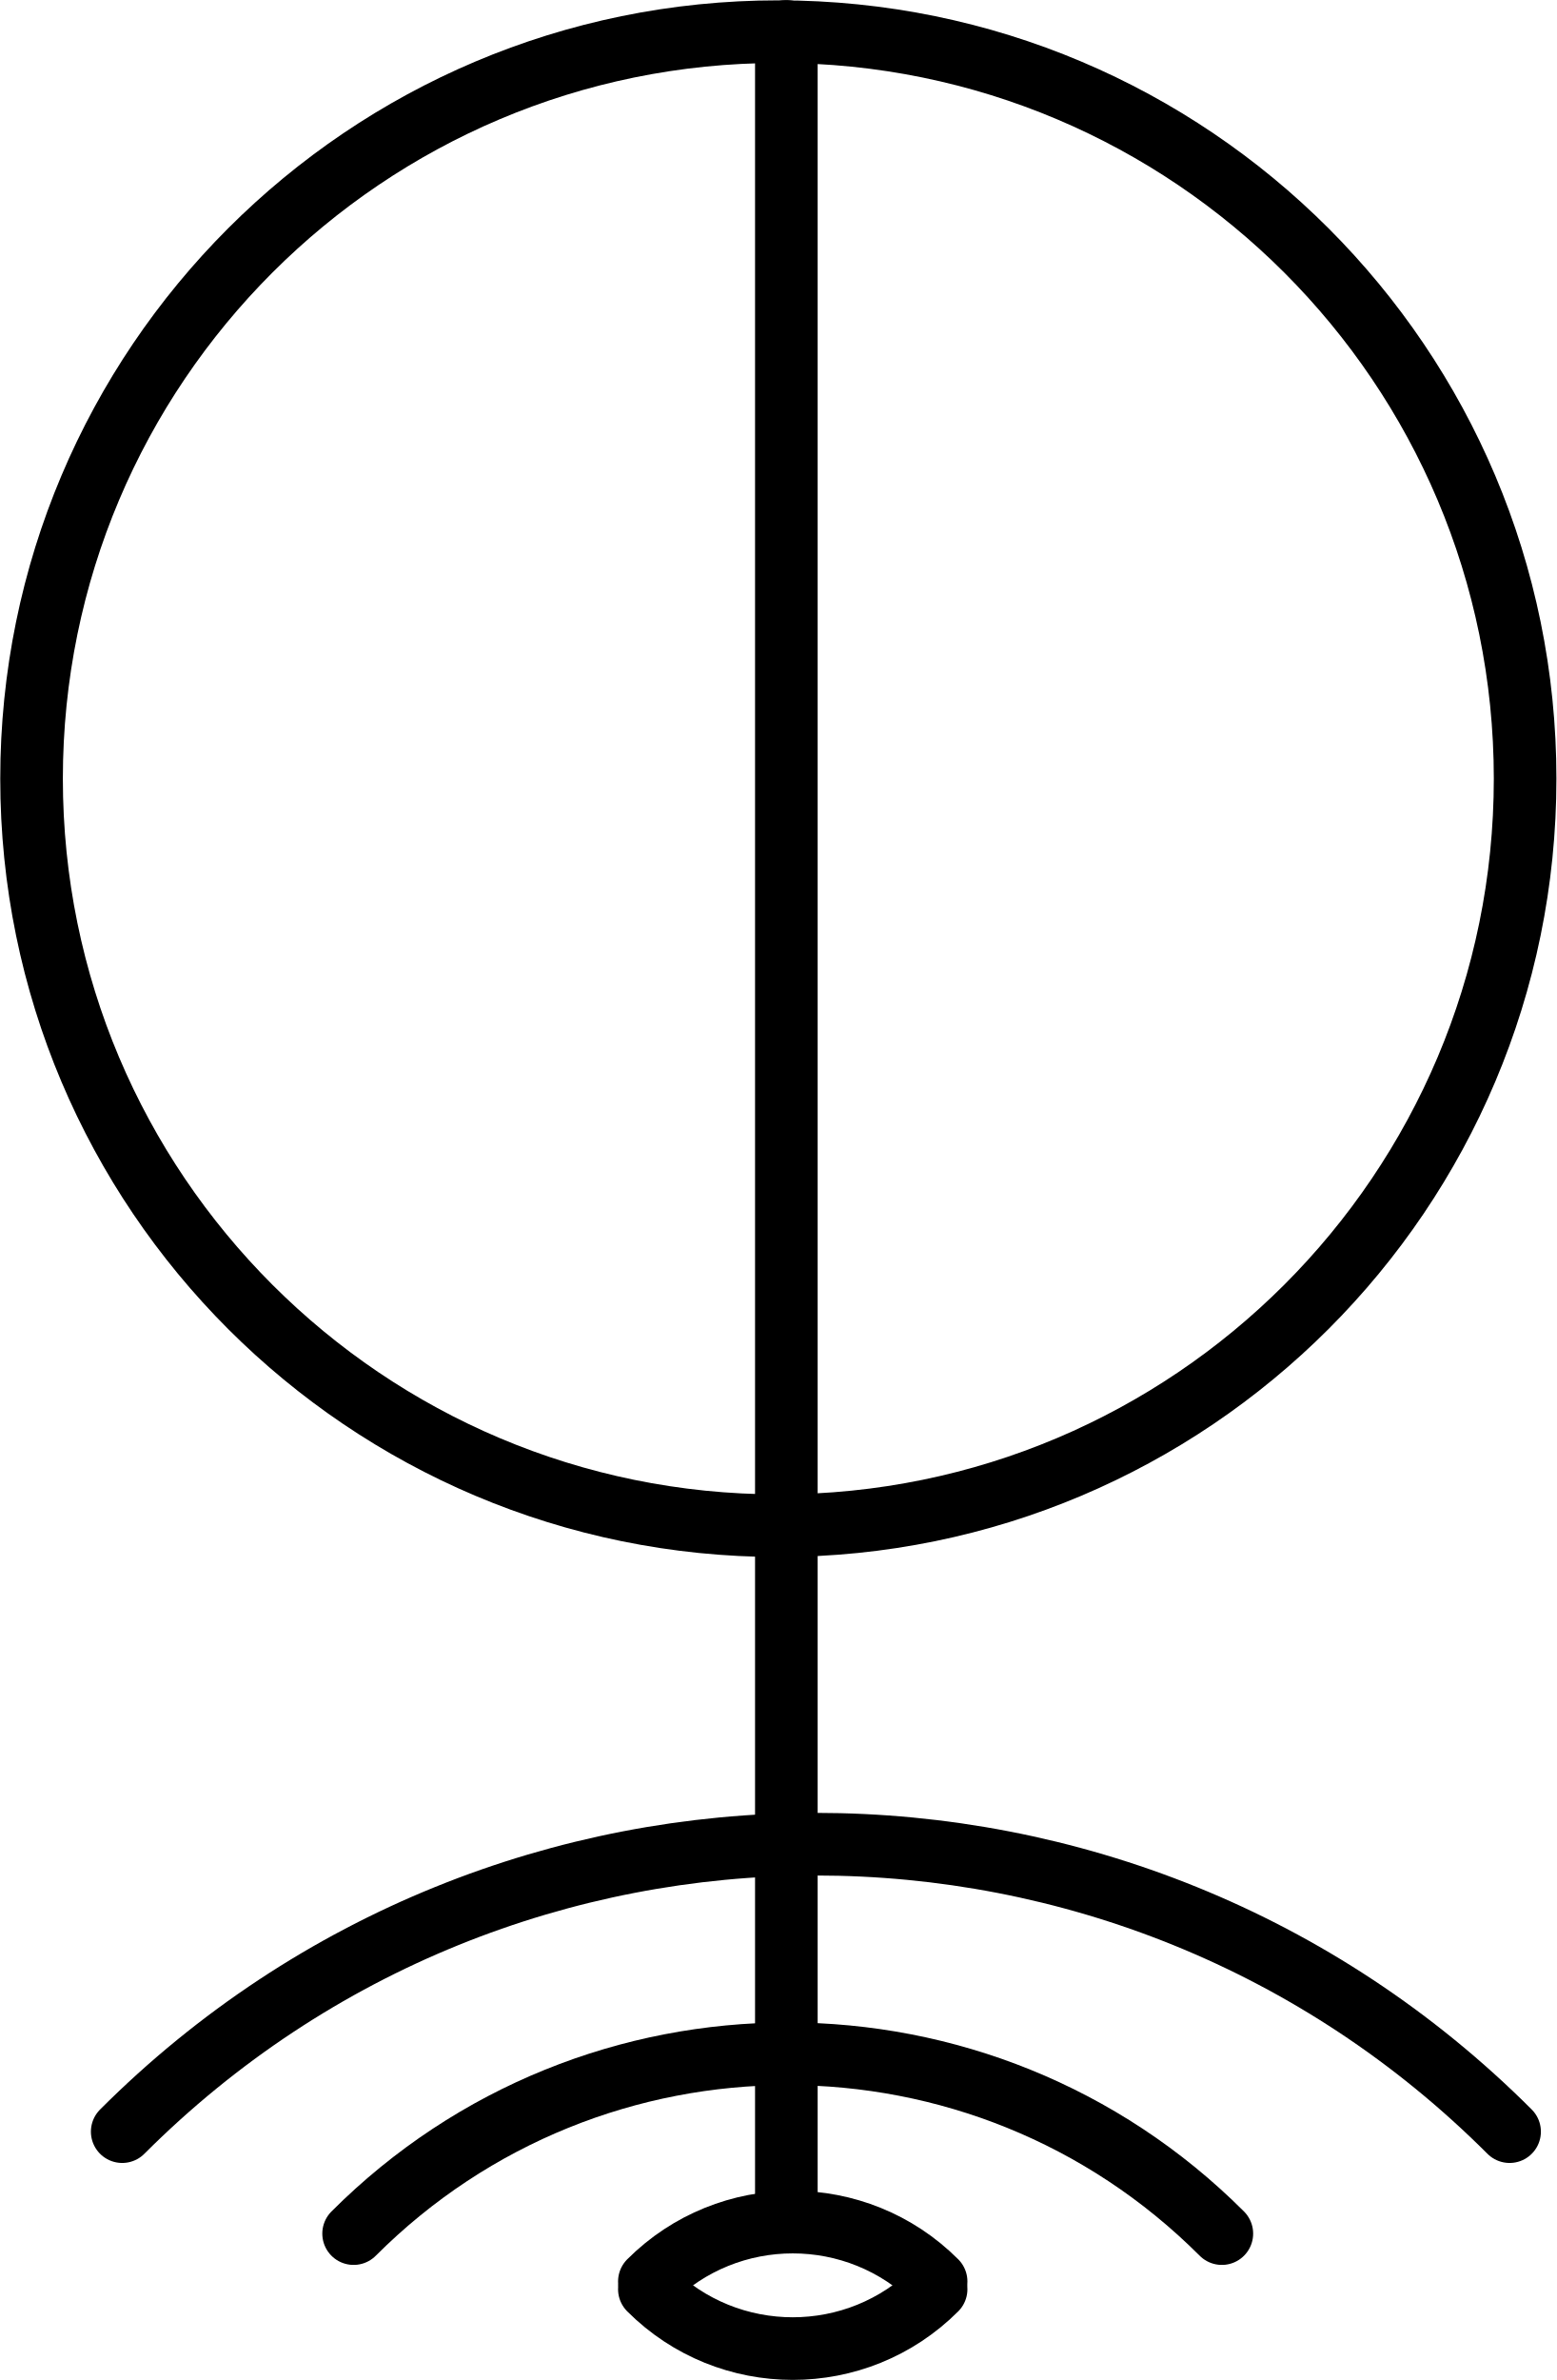
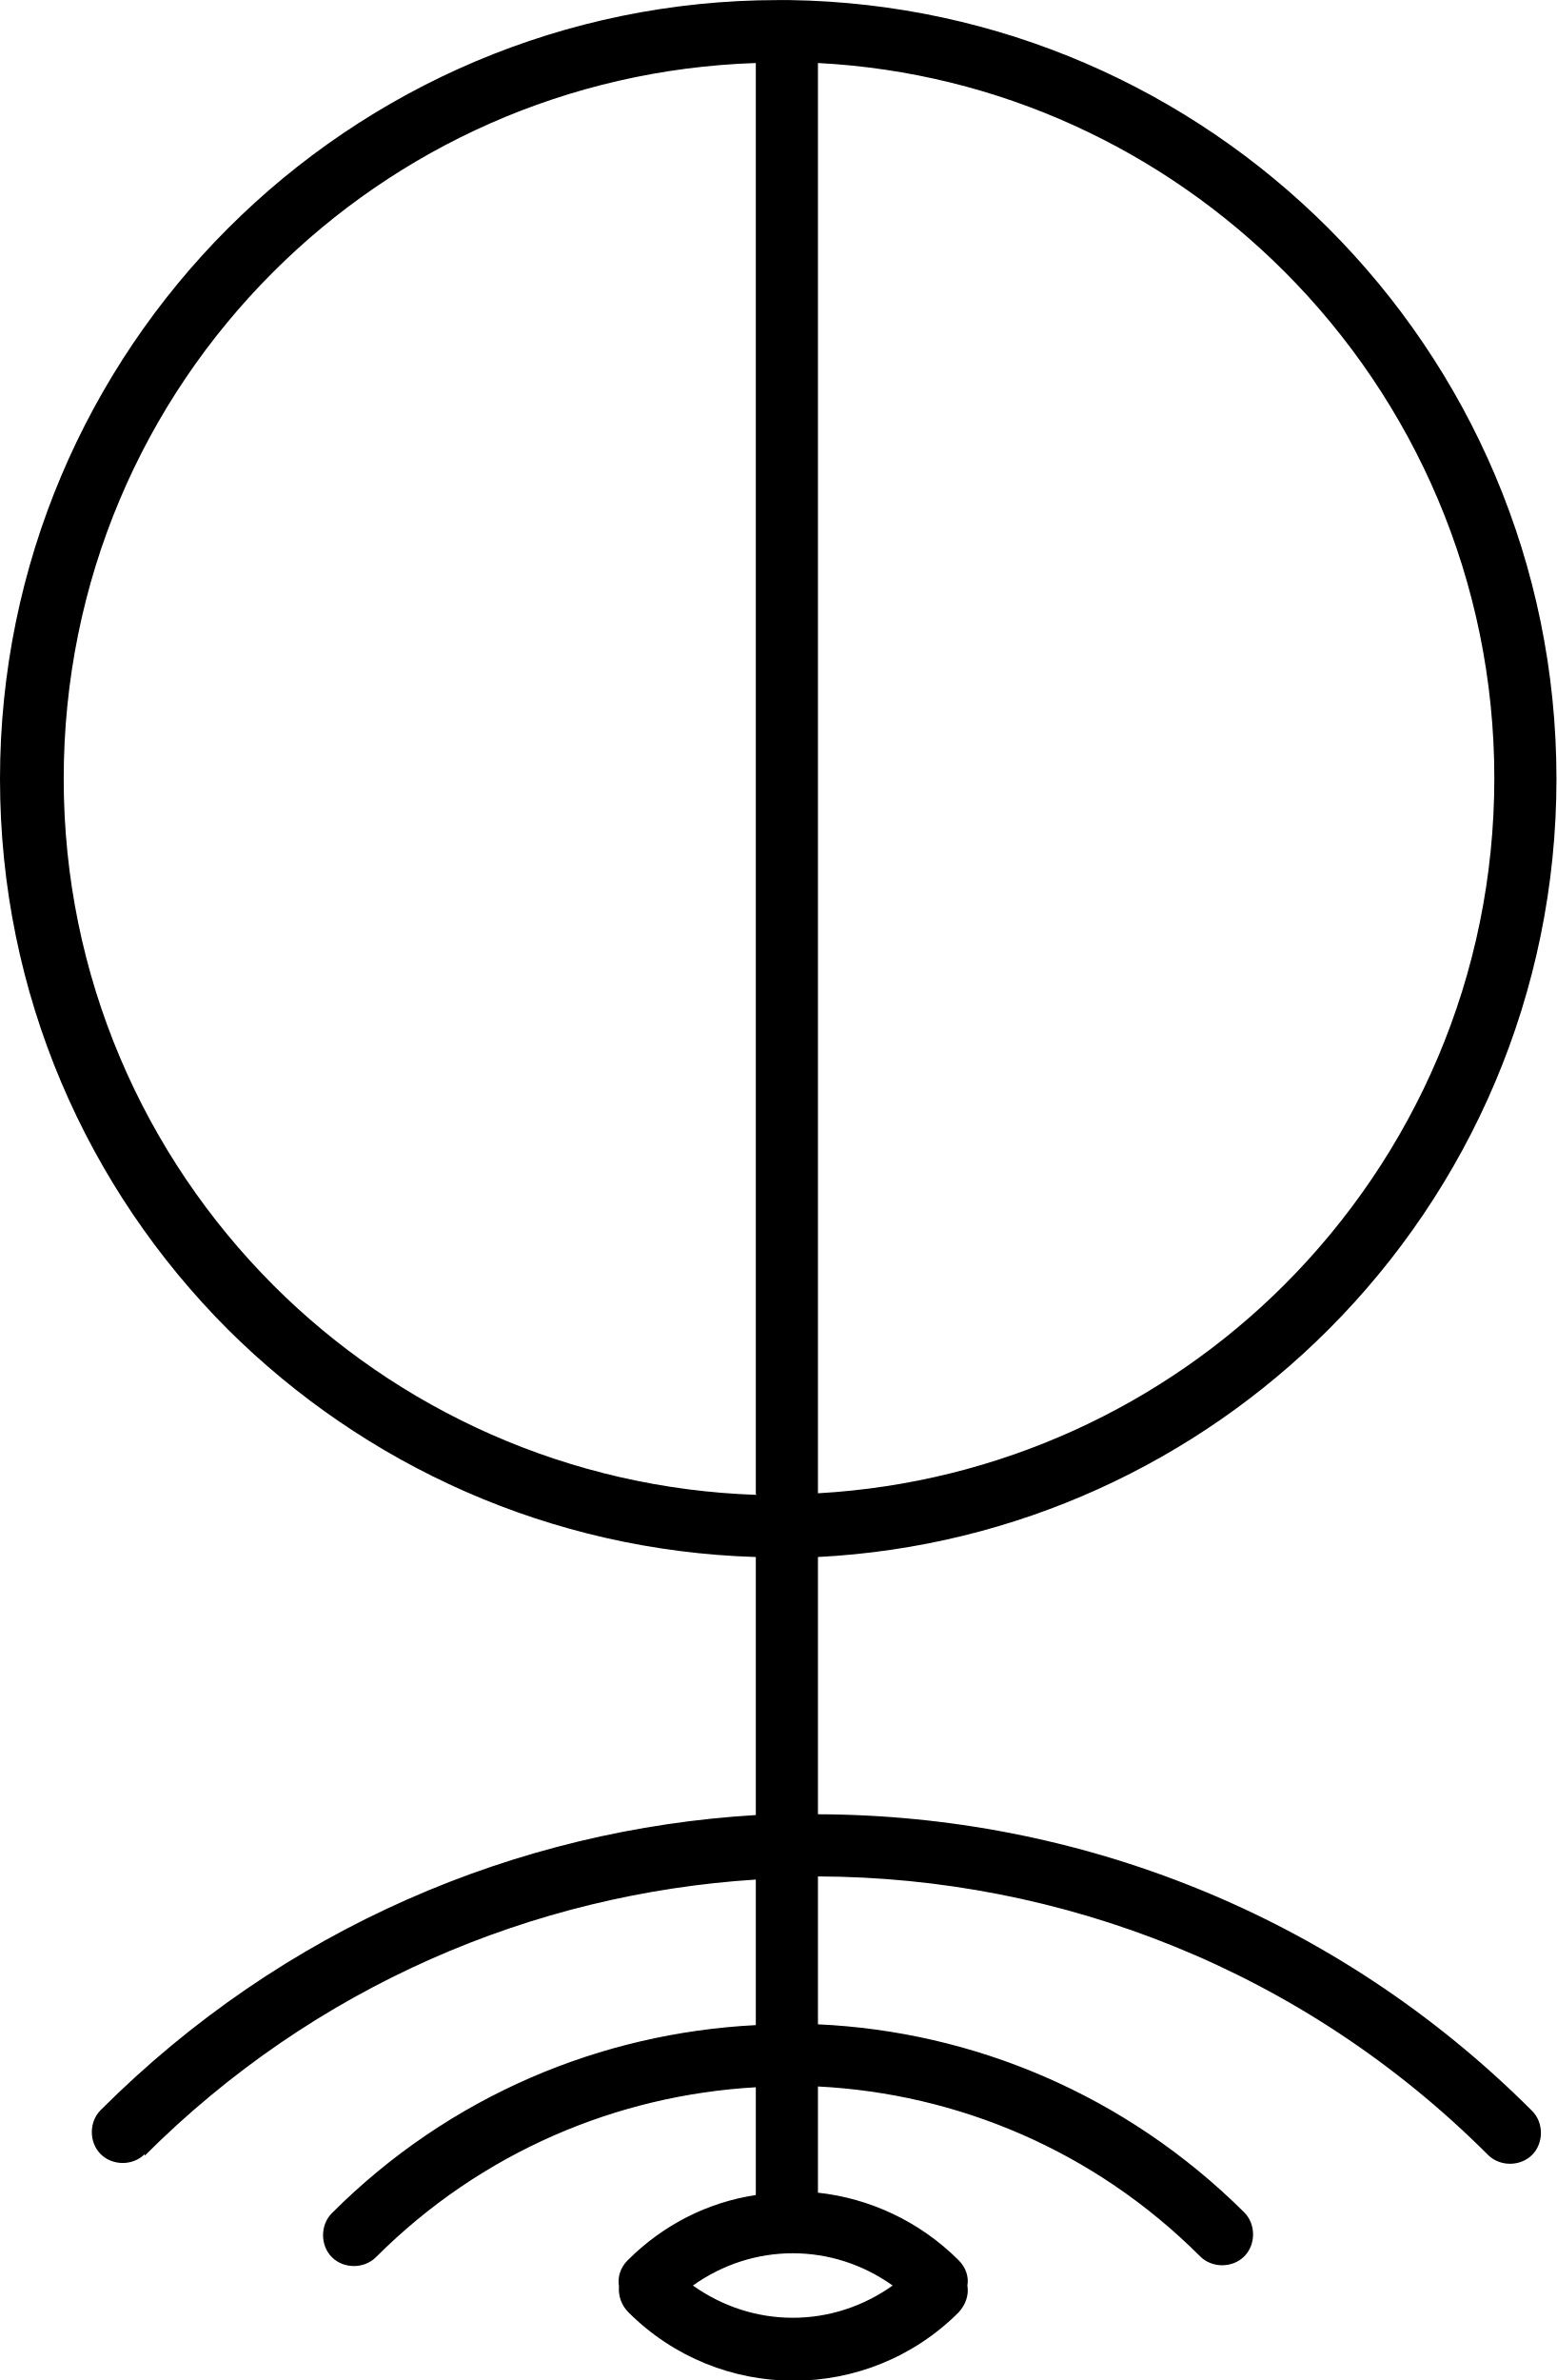
- <svg xmlns="http://www.w3.org/2000/svg" xml:space="preserve" width="8.436mm" height="12.896mm" version="1.1" style="shape-rendering:geometricPrecision; text-rendering:geometricPrecision; image-rendering:optimizeQuality; fill-rule:evenodd; clip-rule:evenodd" viewBox="0 0 62.15 95">
+ <svg xmlns="http://www.w3.org/2000/svg" xml:space="preserve" width="4.835mm" height="7.391mm" version="1.1" style="shape-rendering:geometricPrecision; text-rendering:geometricPrecision; image-rendering:optimizeQuality; fill-rule:evenodd; clip-rule:evenodd" viewBox="0 0 19.79 30.25">
  <defs>
    <style type="text/css">
   
-     .str0 {stroke:black;stroke-width:2.5;stroke-linecap:round;stroke-miterlimit:10}
-     .str1 {stroke:black;stroke-width:2.5;stroke-linecap:round;stroke-miterlimit:10}
-     .fil0 {fill:none;fill-rule:nonzero}
+     .fil0 {fill:black;fill-rule:nonzero}
   
  </style>
  </defs>
  <g id="Layer_x0020_1">
-     <g id="_2255749607616">
-       <path class="fil0 str0" d="M4.88 85.09c15.3,-15.3 40.1,-15.3 55.4,0" />
-       <path class="fil0 str1" d="M37.38 91.38c-3.16,3.16 -8.29,3.16 -11.45,0" />
-       <path class="fil0 str1" d="M25.93 91.07c3.16,-3.16 8.29,-3.16 11.45,0" />
-       <line class="fil0 str0" x1="31.4" y1="88.67" x2="31.4" y2="1.25" />
-       <path class="fil0 str0" d="M14.12 89.16c9.57,-9.57 25.1,-9.57 34.67,-0" />
-       <path class="fil0 str0" d="M60.9 31.08c0,16.47 -13.35,29.82 -29.82,29.82 -16.47,0 -29.82,-13.35 -29.82,-29.82 0,-16.47 13.35,-29.82 29.82,-29.82 16.47,0 29.82,13.35 29.82,29.82z" />
-     </g>
+     <path class="fil0" d="M1.84 27.38c-0.15,0.15 -0.41,0.15 -0.56,0 -0.15,-0.15 -0.15,-0.41 0,-0.56 2.32,-2.32 5.3,-3.57 8.33,-3.75l0 -3.28c-2.62,-0.08 -4.98,-1.17 -6.71,-2.89 -1.79,-1.79 -2.9,-4.26 -2.9,-7 0,-2.73 1.11,-5.21 2.9,-7 1.79,-1.79 4.27,-2.9 7,-2.9l0.07 0 0.03 -0 0.04 0c2.67,0.04 5.09,1.14 6.85,2.9 1.79,1.79 2.9,4.26 2.9,7 0,2.73 -1.11,5.21 -2.9,7 -1.68,1.68 -3.96,2.76 -6.49,2.89l0 3.27c3.29,0.01 6.57,1.26 9.08,3.77 0.15,0.15 0.15,0.41 0,0.56 -0.15,0.15 -0.41,0.15 -0.56,0 -2.35,-2.35 -5.43,-3.53 -8.52,-3.54l0 1.88c1.97,0.09 3.91,0.89 5.42,2.39 0.15,0.15 0.15,0.41 0,0.56 -0.15,0.15 -0.41,0.15 -0.56,0 -1.35,-1.35 -3.09,-2.07 -4.86,-2.16l0 1.35c0.65,0.07 1.29,0.36 1.79,0.86 0.09,0.09 0.13,0.21 0.11,0.32 0.02,0.12 -0.02,0.24 -0.11,0.34 -0.58,0.58 -1.34,0.87 -2.1,0.87 -0.76,0 -1.52,-0.29 -2.1,-0.87 -0.09,-0.09 -0.13,-0.21 -0.12,-0.33 -0.02,-0.12 0.02,-0.24 0.11,-0.33 0.46,-0.46 1.03,-0.74 1.63,-0.83l0 -1.37c-1.76,0.1 -3.49,0.82 -4.83,2.16 -0.15,0.15 -0.41,0.15 -0.56,0 -0.15,-0.15 -0.15,-0.41 0,-0.56 1.5,-1.5 3.43,-2.29 5.39,-2.39l0 -1.85c-2.83,0.18 -5.61,1.35 -7.77,3.51zm7.77 -8.39l0 -18.19c-2.4,0.08 -4.56,1.08 -6.14,2.66 -1.65,1.65 -2.66,3.92 -2.66,6.44 0,2.51 1.02,4.79 2.67,6.44 1.58,1.58 3.75,2.58 6.14,2.66zm0.79 -18.18l0 18.17c2.31,-0.13 4.4,-1.12 5.93,-2.65 1.65,-1.65 2.67,-3.92 2.67,-6.44 0,-2.51 -1.02,-4.79 -2.67,-6.44 -1.54,-1.54 -3.62,-2.53 -5.93,-2.65zm0.95 28.24c-0.38,-0.27 -0.82,-0.41 -1.27,-0.41 -0.45,0 -0.89,0.14 -1.27,0.41 0.38,0.27 0.82,0.41 1.27,0.41 0.45,0 0.89,-0.14 1.27,-0.41z" />
  </g>
</svg>
